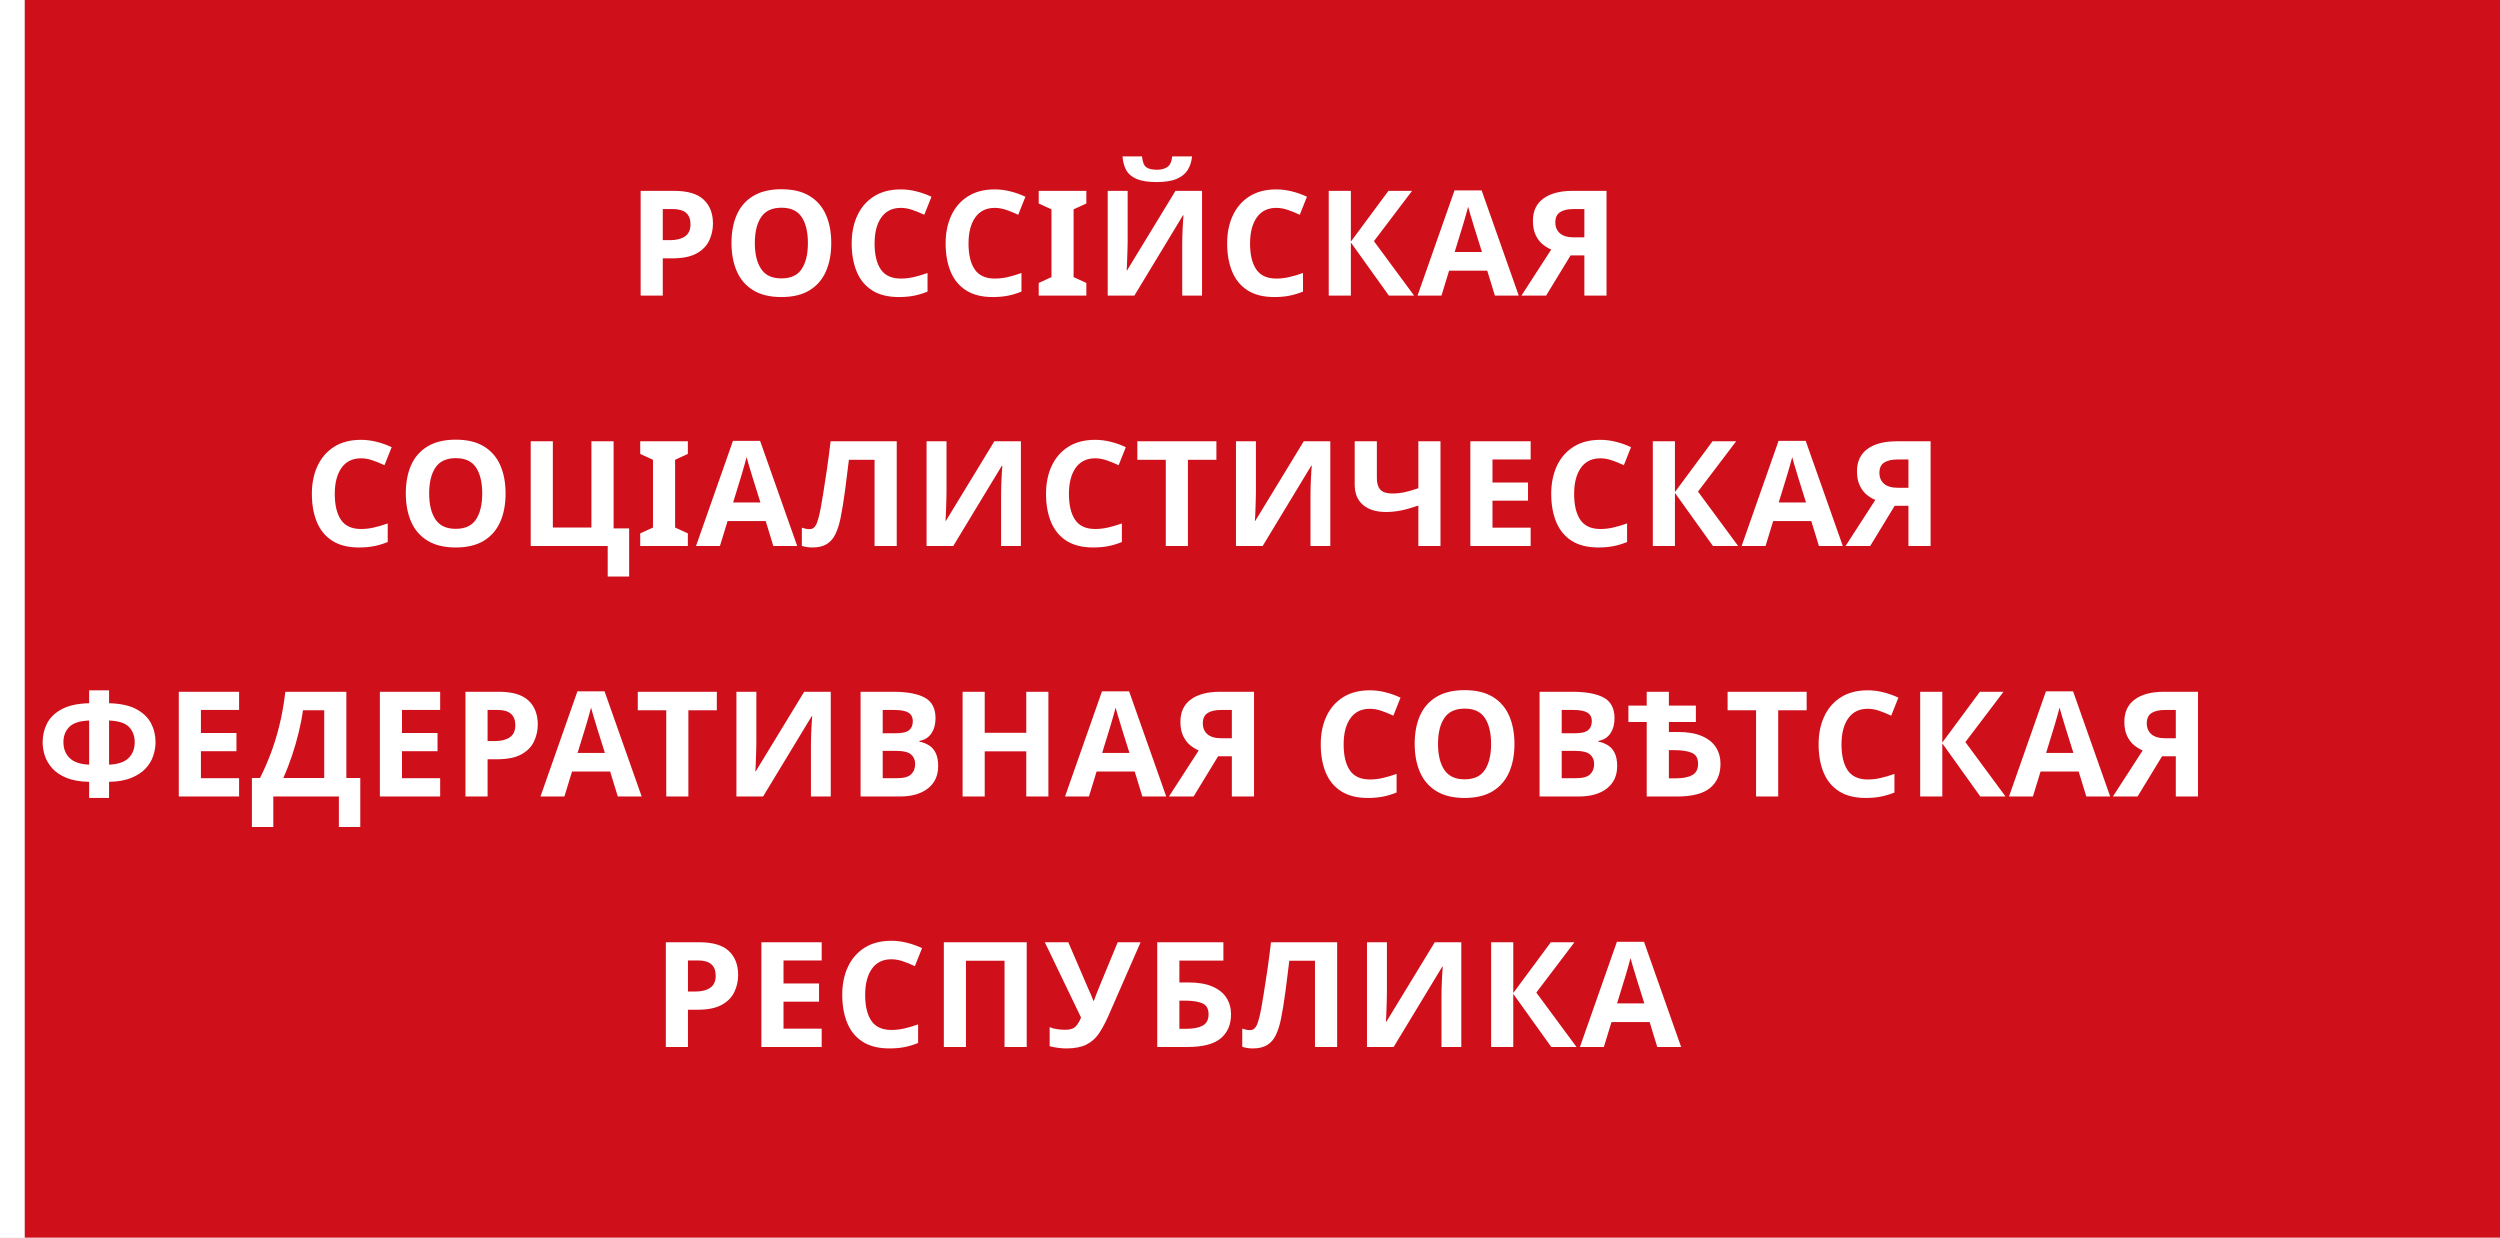
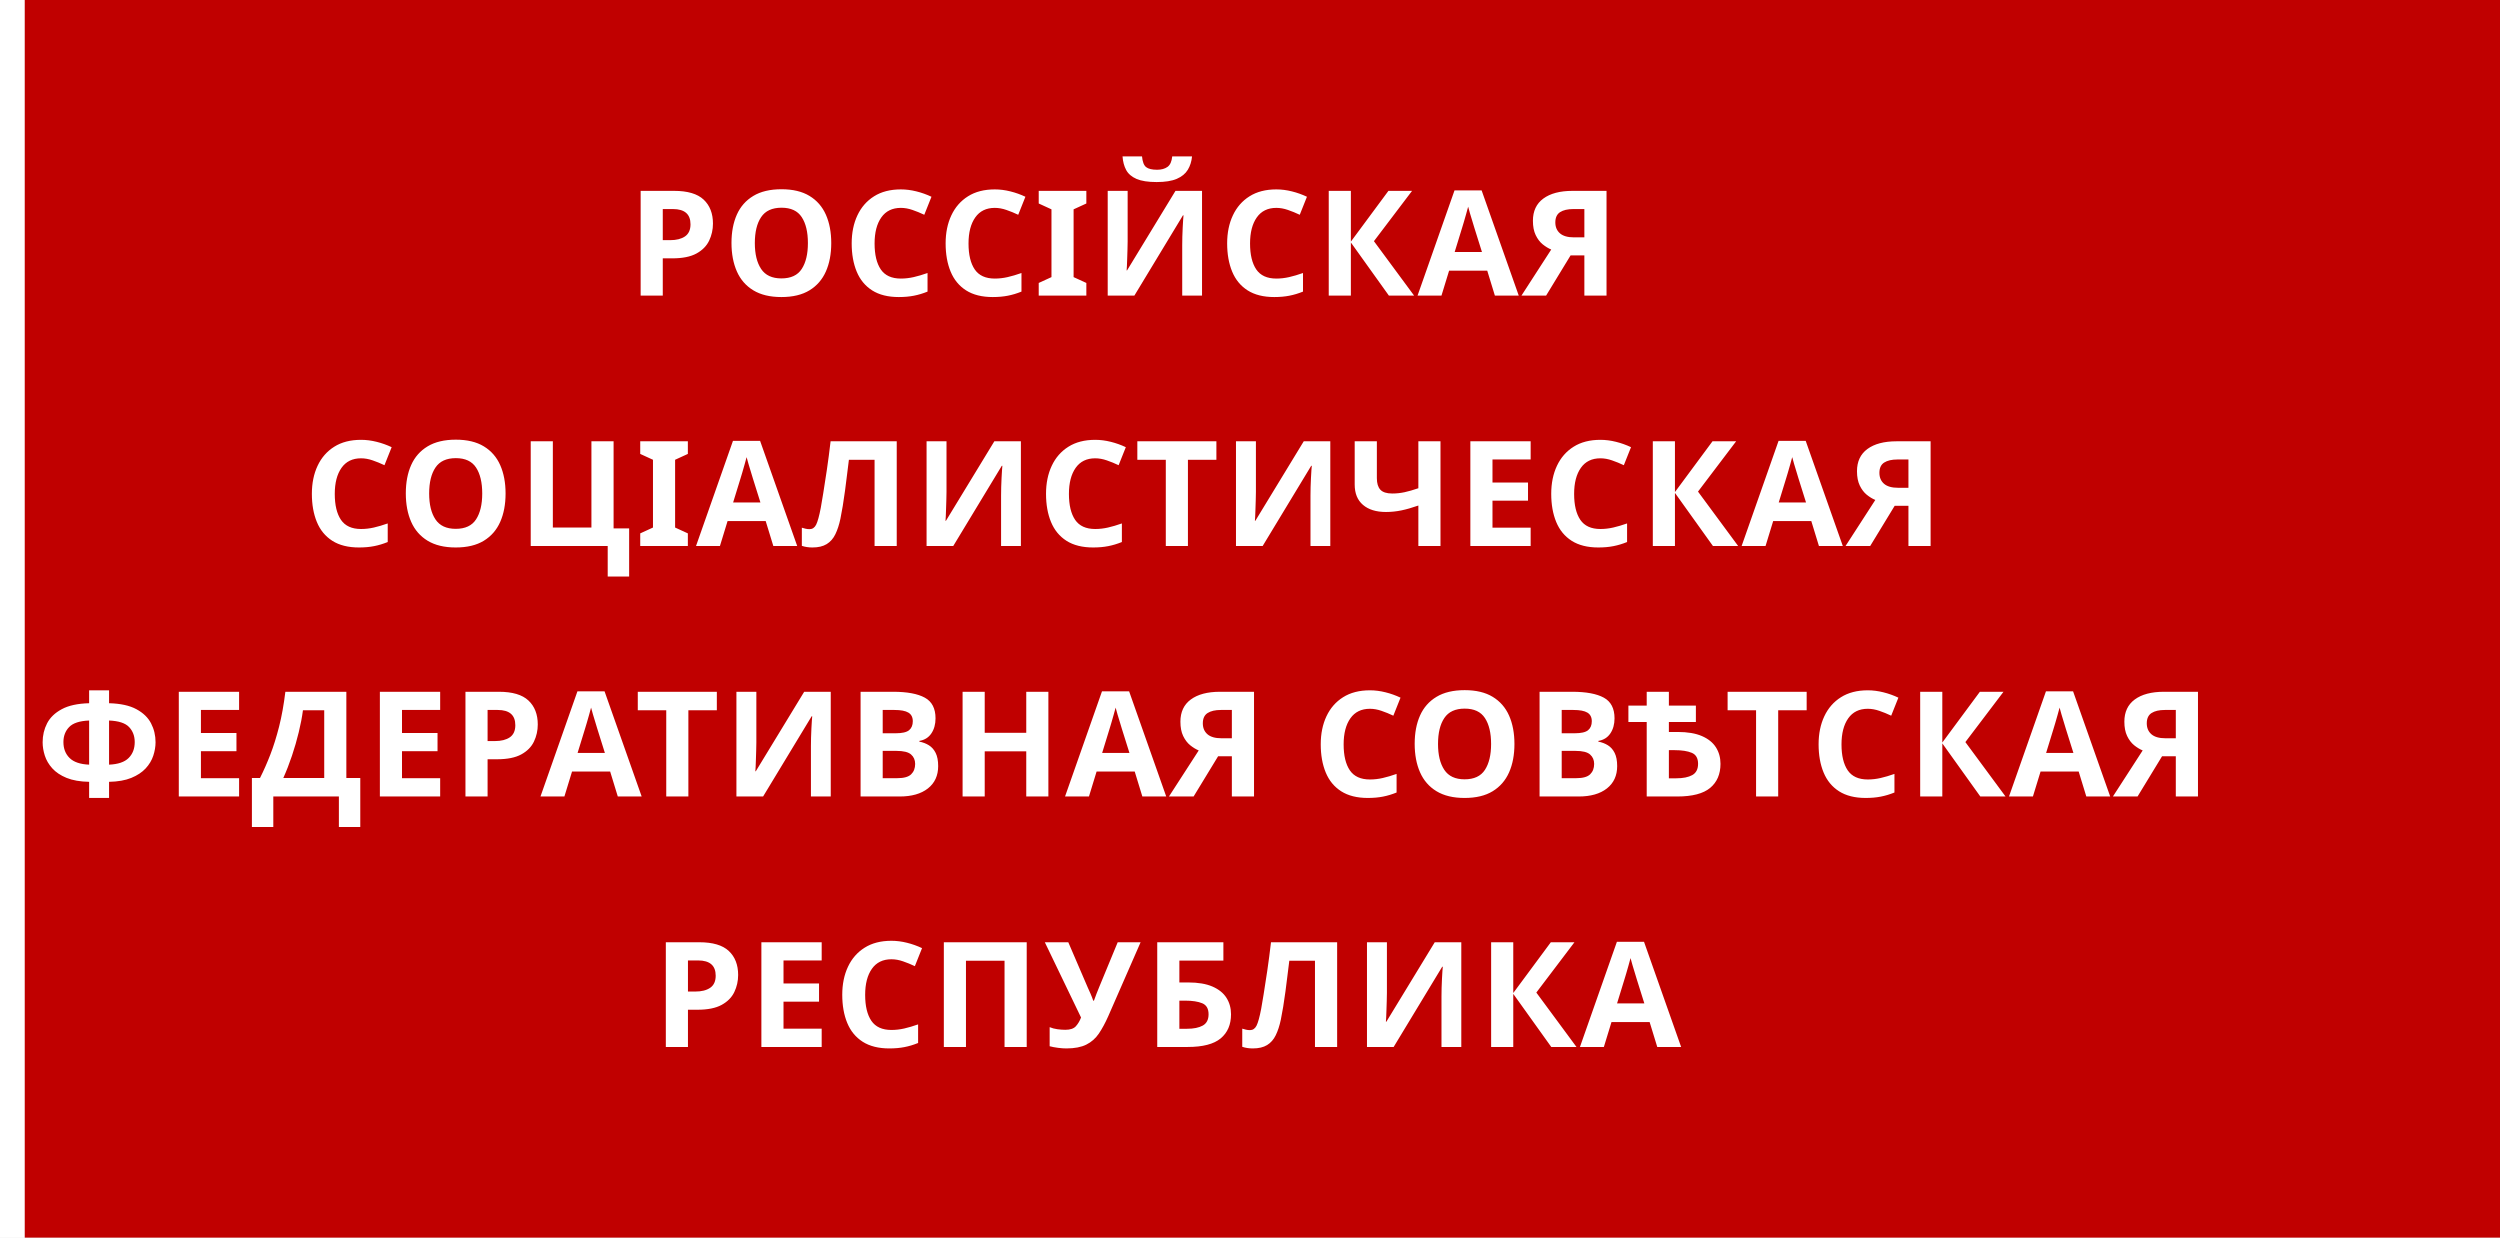
<svg xmlns="http://www.w3.org/2000/svg" width="3636" height="1800" viewBox="0 0 962.025 476.25" version="1.1" id="svg8">
  <defs id="defs2" />
  <g id="layer1" transform="translate(112.3345,-299.2679)">
    <path style="fill:#ffffff;fill-opacity:1;stroke:none;stroke-width:0.512px;stroke-linecap:butt;stroke-linejoin:miter;stroke-opacity:1" d="m -102.81,299.268 h -9.525 v 476.25 h 9.525 z" id="path819" />
-     <path style="fill:#cf101a;fill-opacity:1;stroke:none;stroke-width:0.147px;stroke-linecap:butt;stroke-linejoin:miter;stroke-opacity:1" d="m -102.81,775.518 v -476.25 h 952.5 v 476.25 z" id="path822" />
+     <path style="fill:#c00000;fill-opacity:1;stroke:none;stroke-width:0.147px;stroke-linecap:butt;stroke-linejoin:miter;stroke-opacity:1" d="m -102.81,775.518 v -476.25 h 952.5 v 476.25 z" id="path822" />
    <text xml:space="preserve" style="font-weight:bold;font-size:56.444px;line-height:1.7;font-family:Georgia;-inkscape-font-specification:'Georgia Bold';text-align:center;letter-spacing:1.323px;text-orientation:sideways;text-anchor:middle;fill:#ffffff;stroke:none;stroke-width:0.265;stroke-linecap:square;stroke-linejoin:round;stroke-miterlimit:155;paint-order:stroke fill markers" x="375.372" y="412.99" id="text1">
      <tspan style="font-style:normal;font-variant:normal;font-weight:bold;font-stretch:normal;font-size:56.444px;line-height:1.7;font-family:'Noto Sans';-inkscape-font-specification:'Noto Sans Bold';text-align:center;letter-spacing:1.323px;text-anchor:middle;fill:#ffffff;stroke:none;stroke-width:0.265" x="375.372" y="412.99" id="tspan7" dy="0.02">РОССIЙСКАЯ</tspan>
      <tspan style="font-style:normal;font-variant:normal;font-weight:bold;font-stretch:normal;font-size:56.444px;line-height:1.7;font-family:'Noto Sans';-inkscape-font-specification:'Noto Sans Bold';text-align:center;letter-spacing:1.323px;text-anchor:middle;fill:#ffffff;stroke:none;stroke-width:0.265" x="375.372" y="509.378" id="tspan9">СОЦIАЛИСТИЧЕСКАЯ</tspan>
      <tspan style="font-style:normal;font-variant:normal;font-weight:bold;font-stretch:normal;font-size:56.444px;line-height:1.7;font-family:'Noto Sans';-inkscape-font-specification:'Noto Sans Bold';text-align:center;letter-spacing:1.323px;text-anchor:middle;fill:#ffffff;stroke:none;stroke-width:0.265" x="375.372" y="605.765" id="tspan13">ФЕДЕРАТИВНАЯ СОВѢТСКАЯ</tspan>
      <tspan style="font-style:normal;font-variant:normal;font-weight:bold;font-stretch:normal;font-size:56.444px;line-height:1.7;font-family:'Noto Sans';-inkscape-font-specification:'Noto Sans Bold';text-align:center;letter-spacing:1.323px;text-anchor:middle;fill:#ffffff;stroke:none;stroke-width:0.265" x="376.033" y="702.153" id="tspan12">РЕСПУБЛИКА</tspan>
    </text>
  </g>
</svg>
